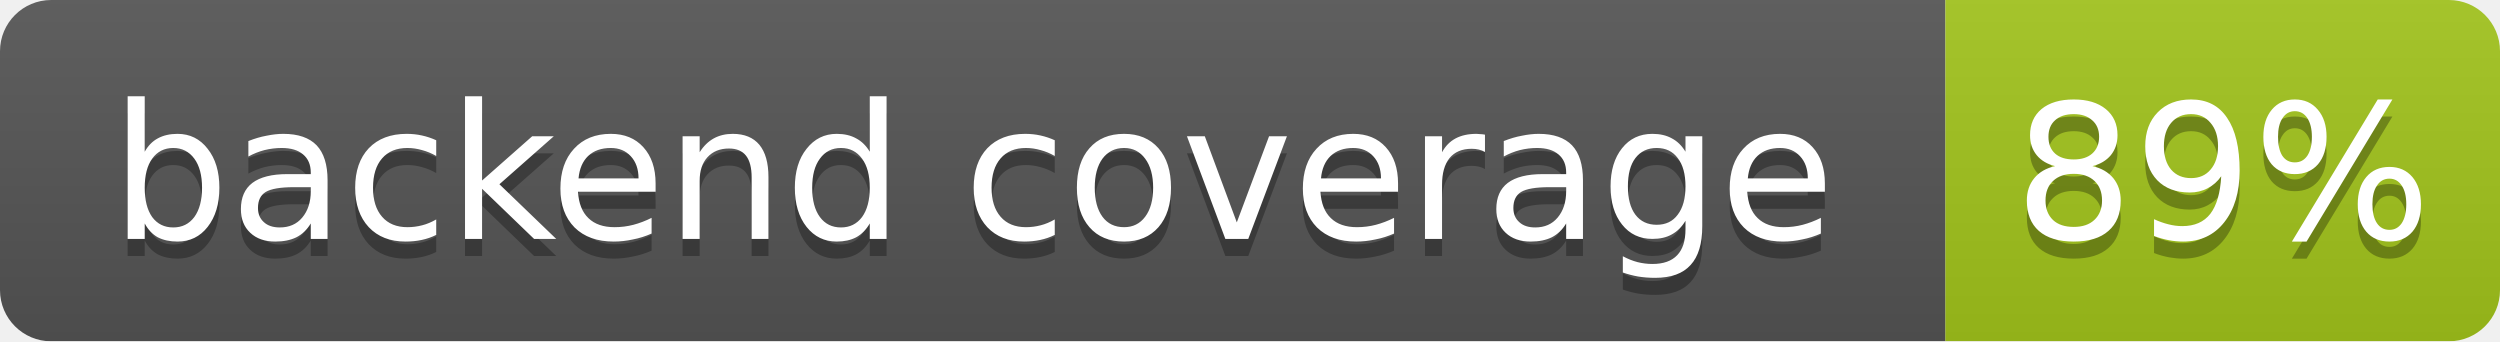
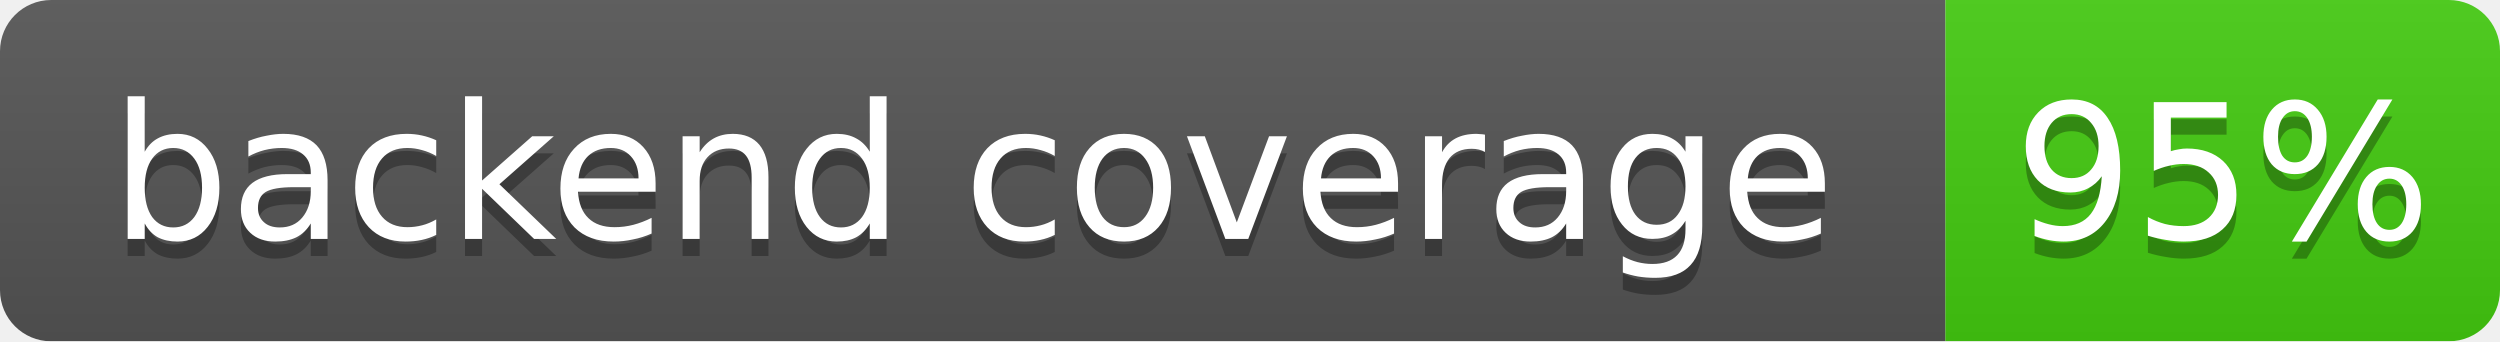
<svg xmlns="http://www.w3.org/2000/svg" width="146.5" height="20">
  <linearGradient id="b" x2="0" y2="100%">
    <stop offset="0" stop-color="#bbb" stop-opacity=".1" />
    <stop offset="1" stop-opacity=".1" />
  </linearGradient>
  <mask id="a">
    <rect width="146.5" height="20" rx="3" fill="#fff" />
  </mask>
  <g mask="url(#a)">
    <rect width="114.0" height="20" fill="#555" />
-     <rect x="114.0" width="32.5" height="20" fill="#a3c51c" />
+     <rect x="114.0" width="32.5" height="20" fill="#4c1" />
    <rect width="146.5" height="20" fill="url(#b)" />
  </g>
  <g fill="#fff" text-anchor="middle" font-family="DejaVu Sans,Verdana,Geneva,sans-serif" font-size="11">
    <text x="57.0" y="15" fill="#010101" fill-opacity=".3">backend coverage</text>
    <text x="57.0" y="14">backend coverage</text>
-     <text x="130.25" y="15" fill="#010101" fill-opacity=".3">89%</text>
-     <text x="130.25" y="14">89%</text>
+     <text x="130.25" y="15" fill="#010101" fill-opacity=".3">95%</text>
+     <text x="130.25" y="14">95%</text>
  </g>
</svg>
